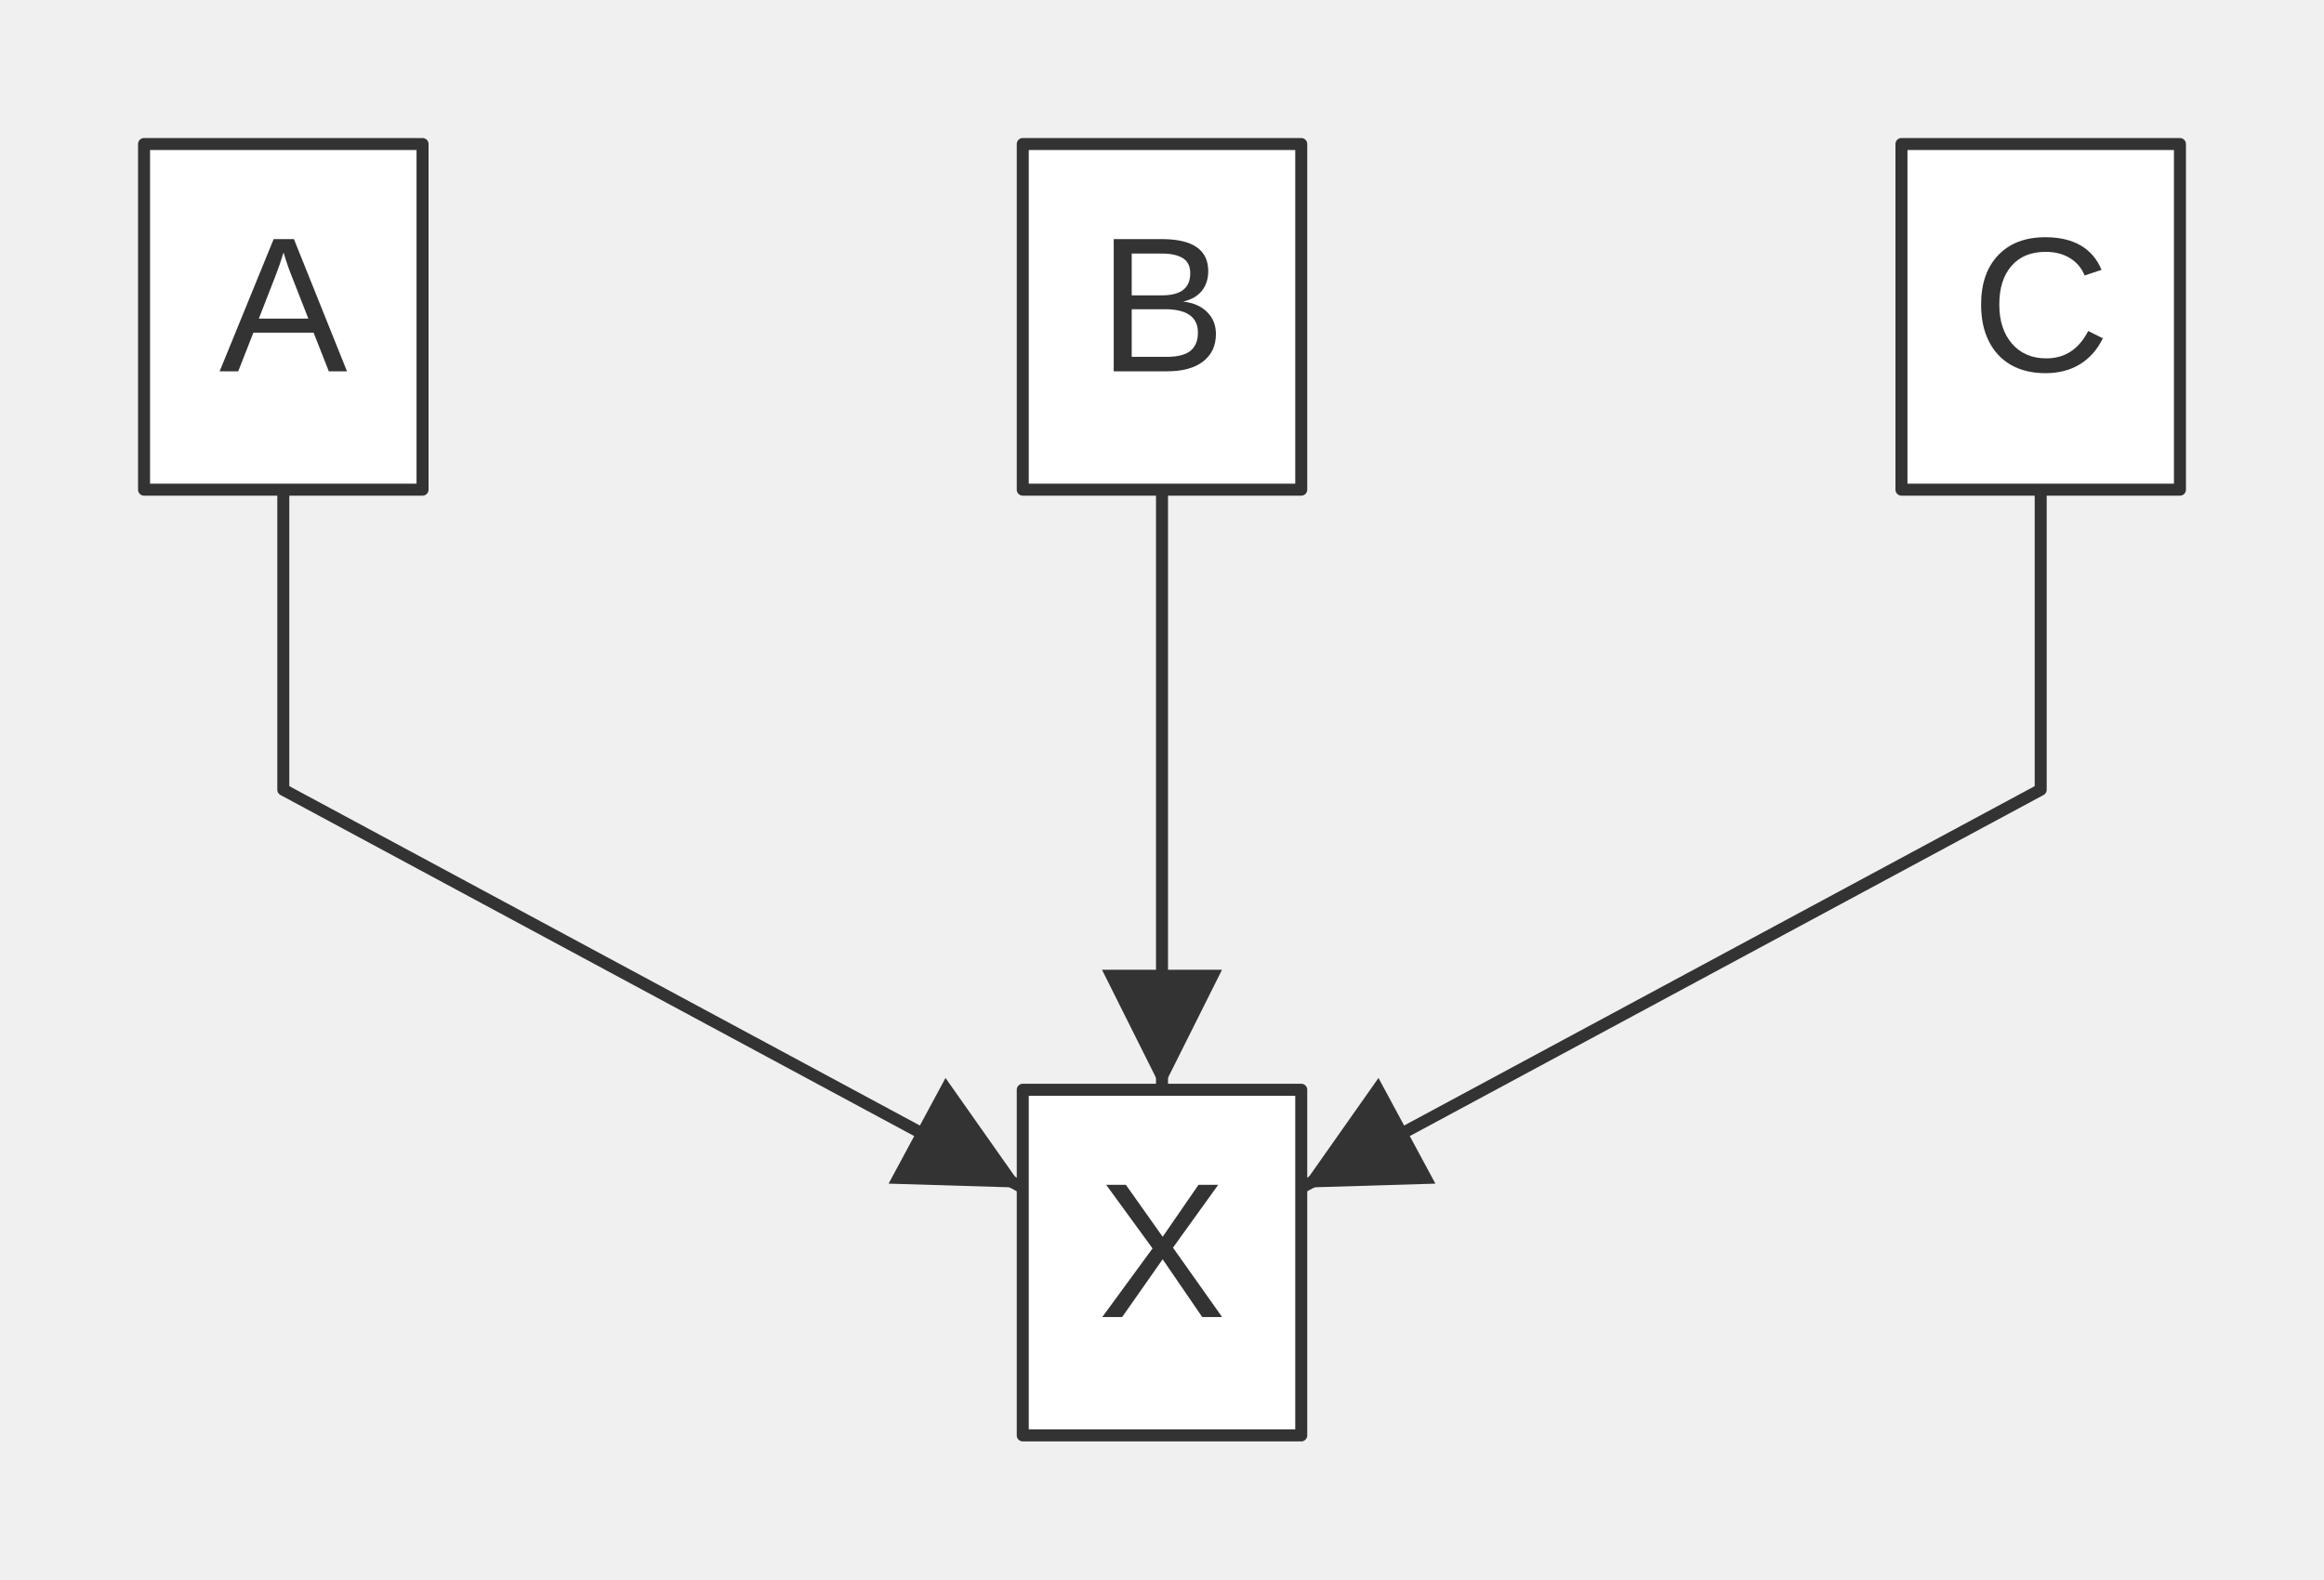
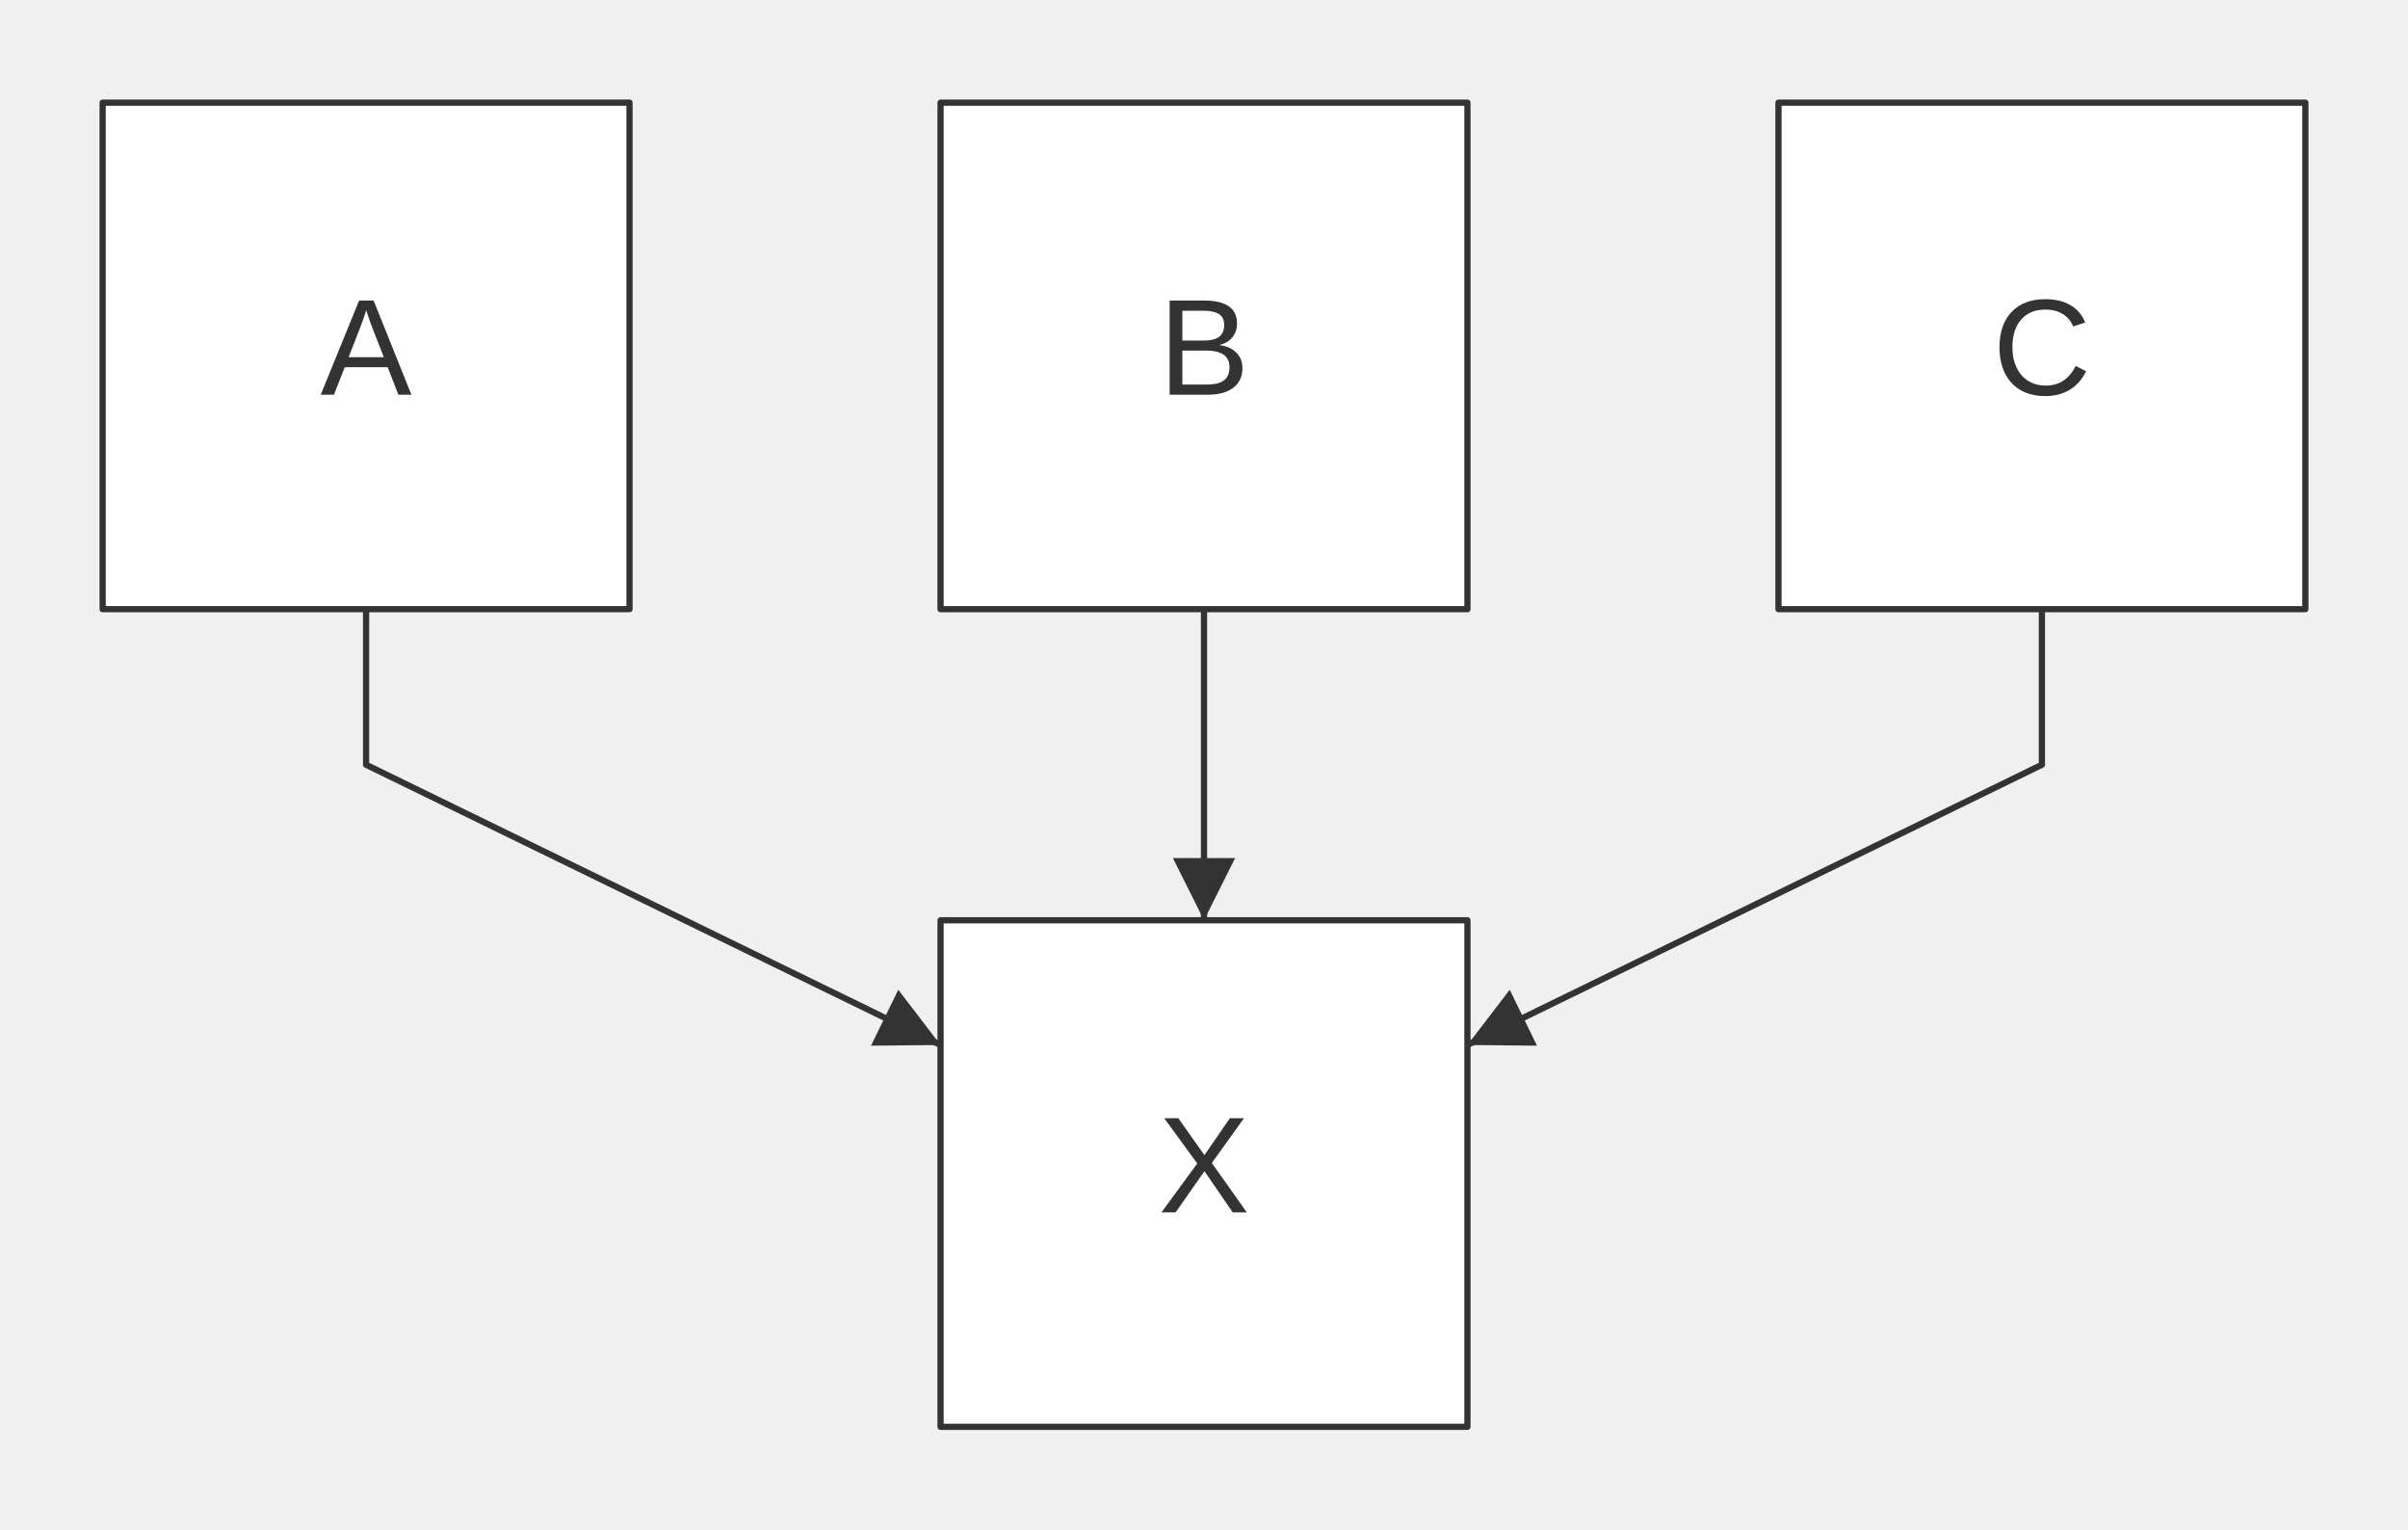
- <svg xmlns="http://www.w3.org/2000/svg" width="193.60" height="131.60" viewBox="0 0 193.60 131.60" font-family="&quot;trebuchet ms&quot;, verdana, arial, sans-serif" font-size="16.00">
+ <svg xmlns="http://www.w3.org/2000/svg" width="387.10" height="245.80" viewBox="0 0 387.10 245.80" font-family="&quot;trebuchet ms&quot;, verdana, arial, sans-serif" font-size="22.00">
  <defs>
    <marker id="arrowhead" viewBox="0 0 10.00 10.00" refX="10.00" refY="5.00" markerWidth="10.00" markerHeight="10.00" orient="auto-start-reverse" markerUnits="userSpaceOnUse">
      <path d="M0,0 L10.00,5.00 L0,10.00 Z" fill="#333" />
    </marker>
  </defs>
-   <g transform="translate(4.00,4.00)">
+   <g transform="translate(8.50,8.50)">
    <g class="edgePaths">
-       <path d="M19.60,36.80 L19.60,61.80 L81.20,94.96" stroke="#333" stroke-width="1.00" fill="none" stroke-linecap="round" stroke-linejoin="round" marker-end="url(#arrowhead)" />
-       <path d="M92.80,36.80 L92.80,61.80 L92.80,86.80" stroke="#333" stroke-width="1.00" fill="none" stroke-linecap="round" stroke-linejoin="round" marker-end="url(#arrowhead)" />
-       <path d="M166.00,36.80 L166.00,61.80 L104.40,94.96" stroke="#333" stroke-width="1.00" fill="none" stroke-linecap="round" stroke-linejoin="round" marker-end="url(#arrowhead)" />
+       <path d="M50.35,89.40 L50.35,114.40 L142.70,159.44" stroke="#333" stroke-width="1.00" fill="none" stroke-linecap="round" stroke-linejoin="round" marker-end="url(#arrowhead)" />
+       <path d="M185.05,89.40 L185.05,114.40 L185.05,139.40" stroke="#333" stroke-width="1.00" fill="none" stroke-linecap="round" stroke-linejoin="round" marker-end="url(#arrowhead)" />
+       <path d="M319.75,89.40 L319.75,114.40 L227.40,159.44" stroke="#333" stroke-width="1.00" fill="none" stroke-linecap="round" stroke-linejoin="round" marker-end="url(#arrowhead)" />
    </g>
    <g class="edgeLabels">
    </g>
    <g class="nodes">
-       <rect x="8.00" y="8.00" width="23.20" height="28.80" fill="white" stroke="#333" stroke-width="1.00" stroke-linejoin="round" />
-       <text x="19.60" y="22.40" text-anchor="middle" dominant-baseline="middle" fill="#333">A</text>
-       <rect x="81.20" y="8.00" width="23.20" height="28.80" fill="white" stroke="#333" stroke-width="1.00" stroke-linejoin="round" />
-       <text x="92.80" y="22.40" text-anchor="middle" dominant-baseline="middle" fill="#333">B</text>
-       <rect x="154.40" y="8.00" width="23.20" height="28.80" fill="white" stroke="#333" stroke-width="1.00" stroke-linejoin="round" />
-       <text x="166.00" y="22.40" text-anchor="middle" dominant-baseline="middle" fill="#333">C</text>
-       <rect x="81.20" y="86.80" width="23.20" height="28.80" fill="white" stroke="#333" stroke-width="1.00" stroke-linejoin="round" />
-       <text x="92.80" y="101.20" text-anchor="middle" dominant-baseline="middle" fill="#333">X</text>
+       <rect x="8.00" y="8.00" width="84.70" height="81.40" fill="white" stroke="#333" stroke-width="1.00" stroke-linejoin="round" />
+       <text x="50.35" y="48.70" text-anchor="middle" dominant-baseline="middle" fill="#333">A</text>
+       <rect x="142.70" y="8.00" width="84.70" height="81.40" fill="white" stroke="#333" stroke-width="1.00" stroke-linejoin="round" />
+       <text x="185.05" y="48.70" text-anchor="middle" dominant-baseline="middle" fill="#333">B</text>
+       <rect x="277.40" y="8.00" width="84.70" height="81.40" fill="white" stroke="#333" stroke-width="1.00" stroke-linejoin="round" />
+       <text x="319.75" y="48.70" text-anchor="middle" dominant-baseline="middle" fill="#333">C</text>
+       <rect x="142.70" y="139.40" width="84.70" height="81.40" fill="white" stroke="#333" stroke-width="1.00" stroke-linejoin="round" />
+       <text x="185.05" y="180.10" text-anchor="middle" dominant-baseline="middle" fill="#333">X</text>
    </g>
  </g>
</svg>
